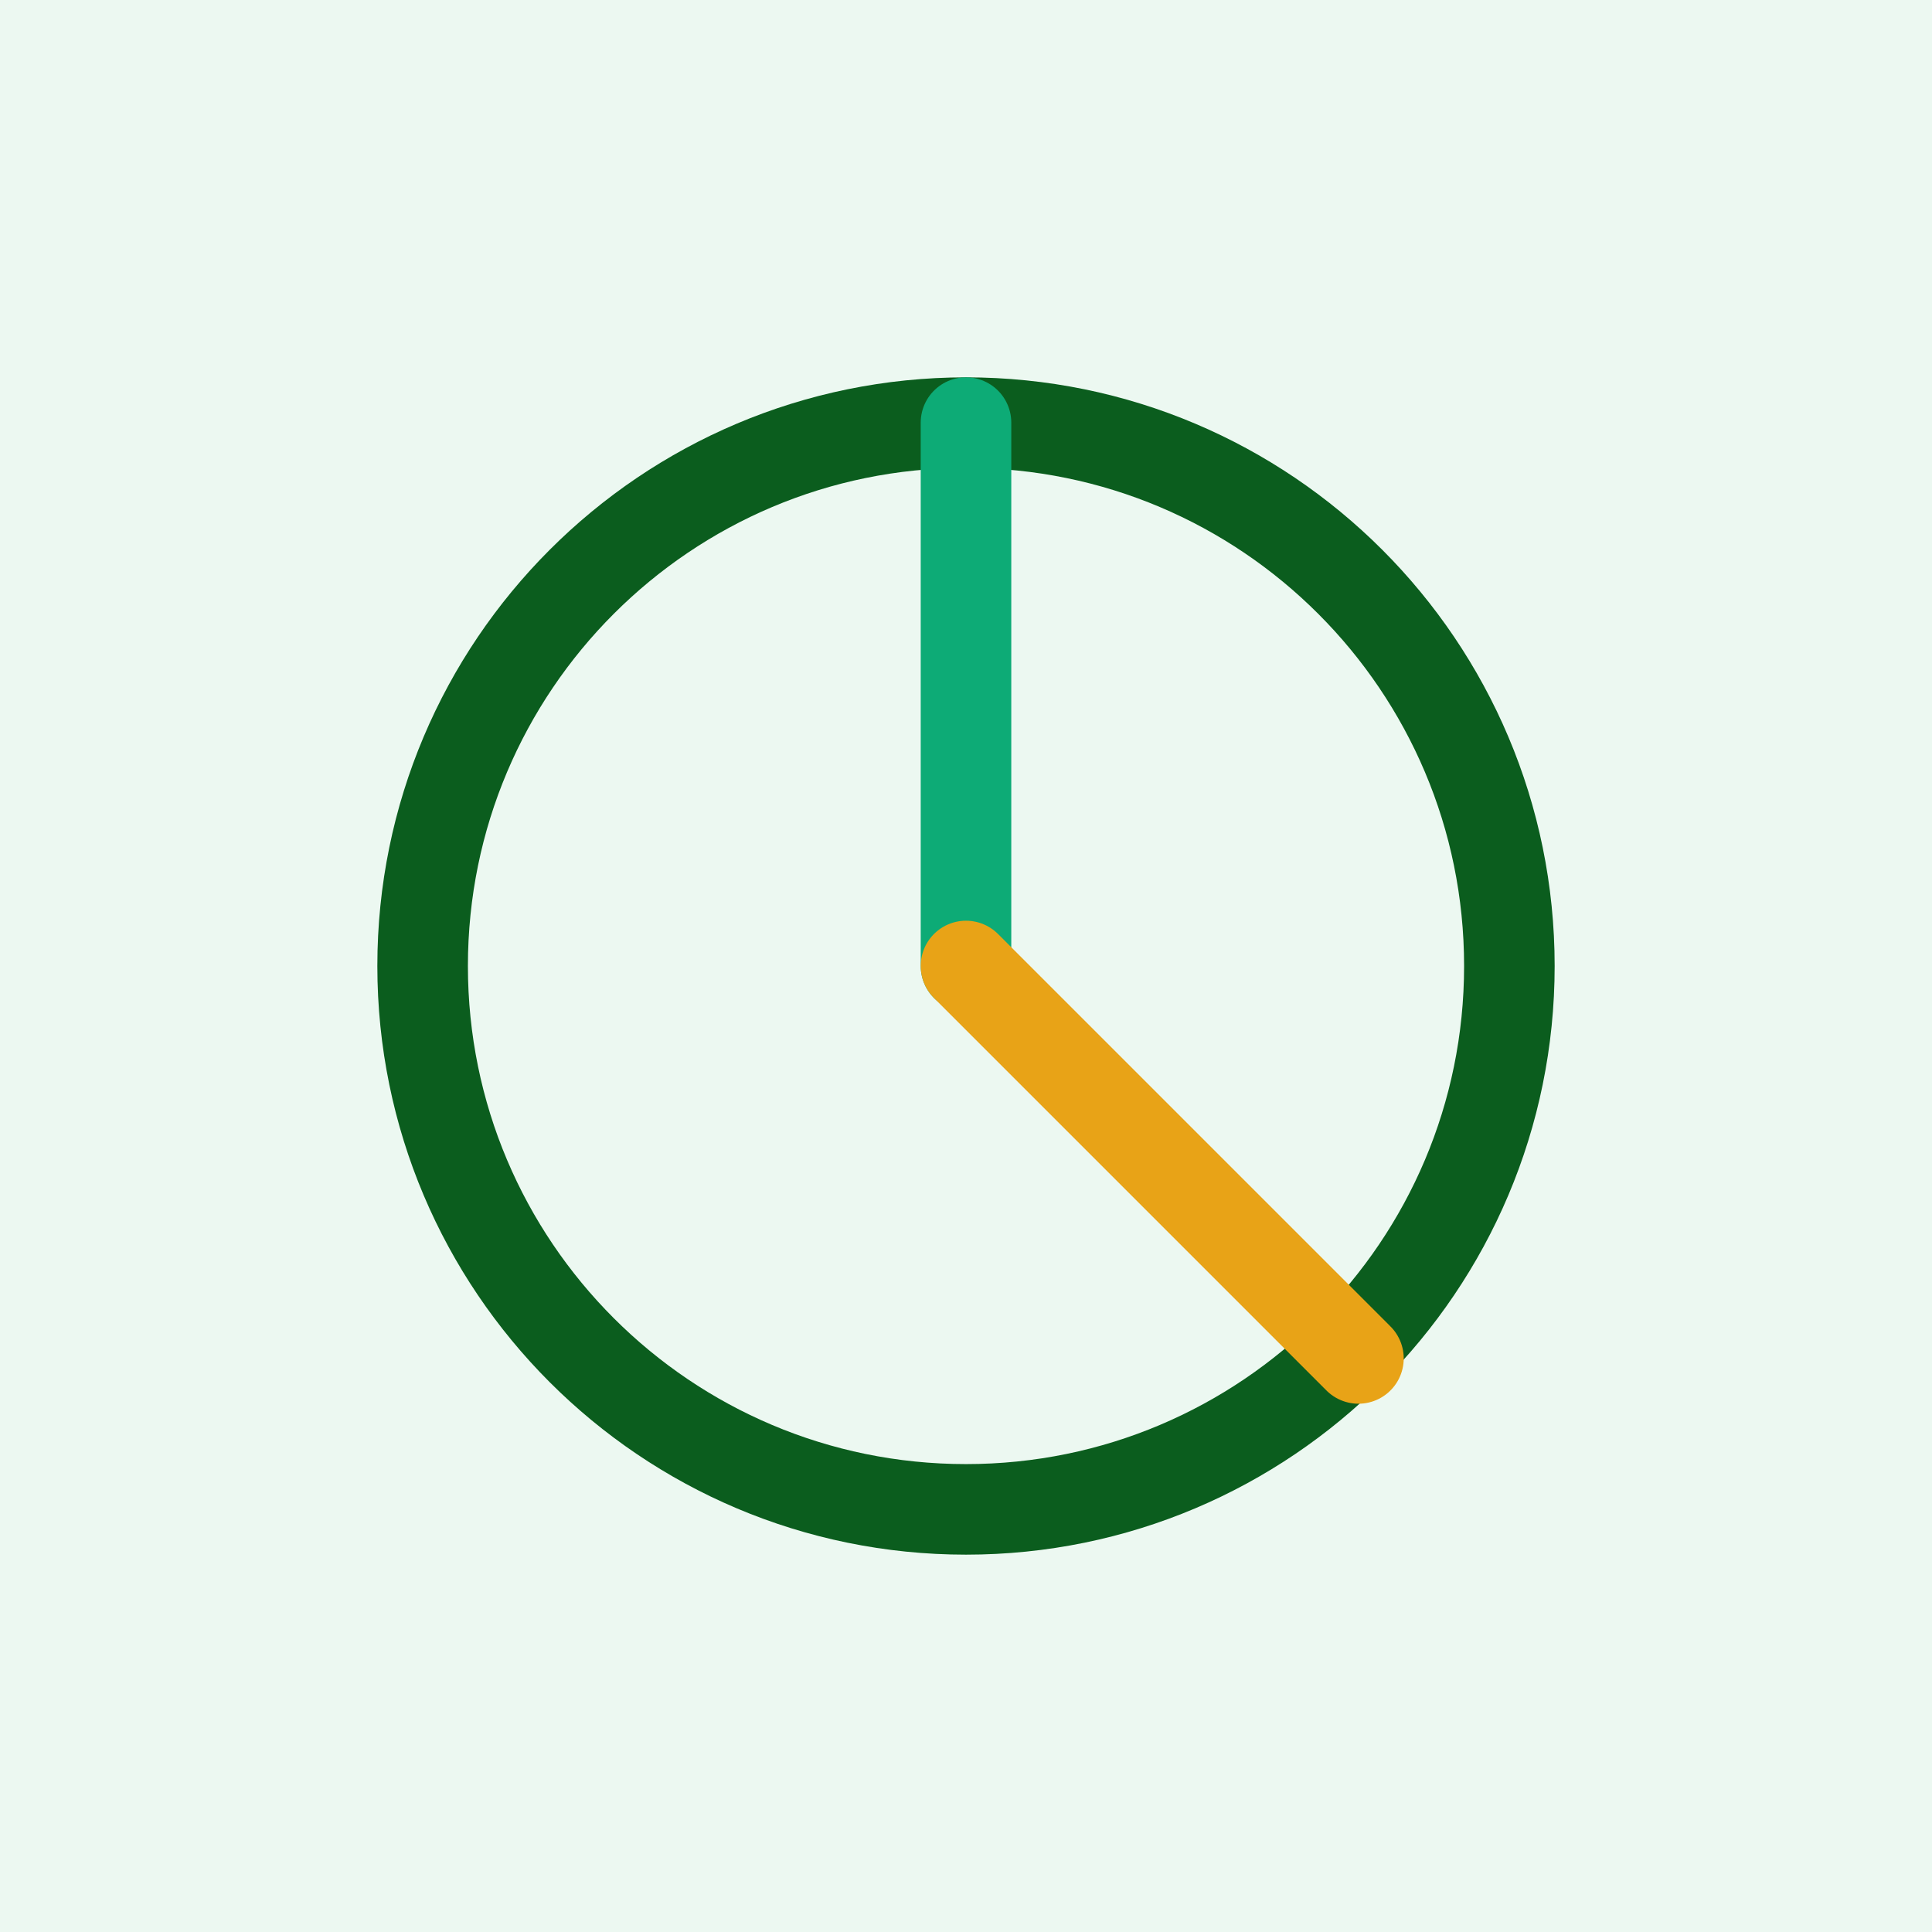
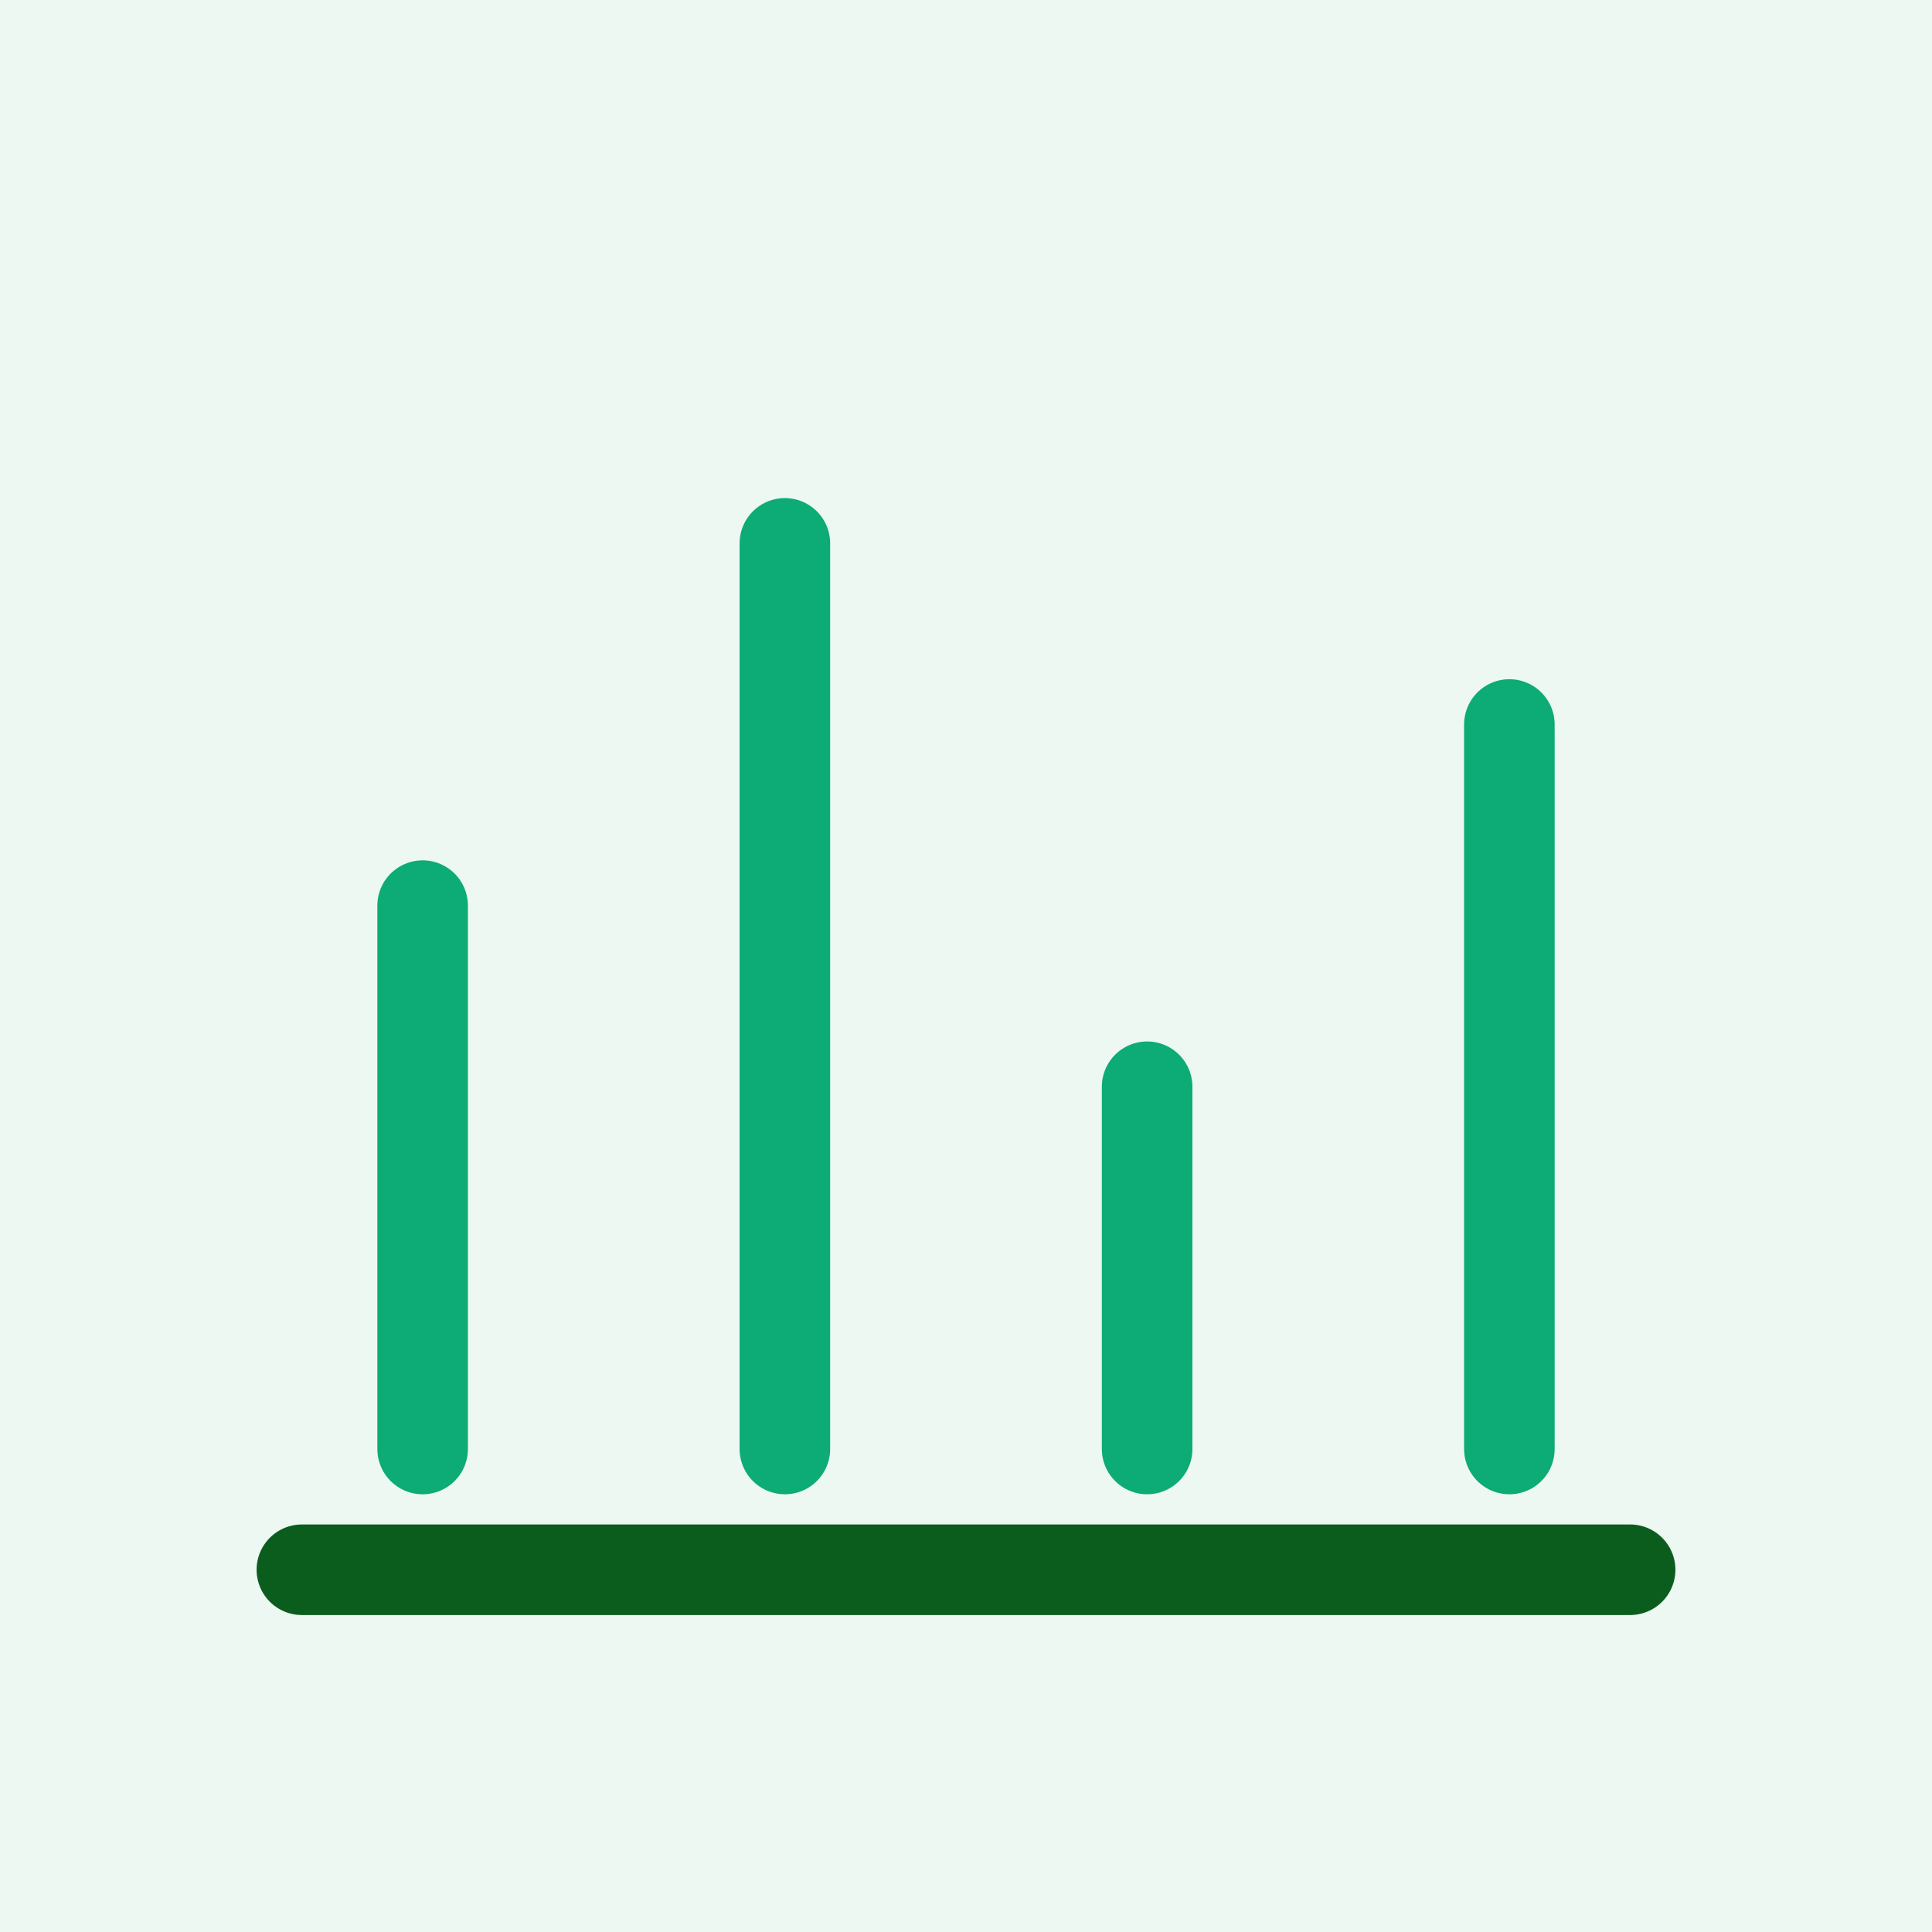
<svg xmlns="http://www.w3.org/2000/svg" width="64" height="64" viewBox="0 0 64 64" fill="none">
  <rect width="64" height="64" fill="#ecf8f1" />
  <g stroke="#0b5d1e" stroke-width="3" stroke-linecap="round" stroke-linejoin="round">
-     <circle cx="32" cy="32" r="18" />
-     <path d="M32 32V14" stroke="#0dab76" />
-     <path d="M32 32l13 13" stroke="#e8a317" />
+     <path d="M14 48V30M26 48V18M38 48V36M50 48V24" stroke="#0dab76" />
+     <path d="M10 52h44" />
  </g>
  <style>@keyframes b{0%,100%{transform:translateY(0)}50%{transform:translateY(-2px)}}g{animation:b 3s ease-in-out infinite}</style>
</svg>
